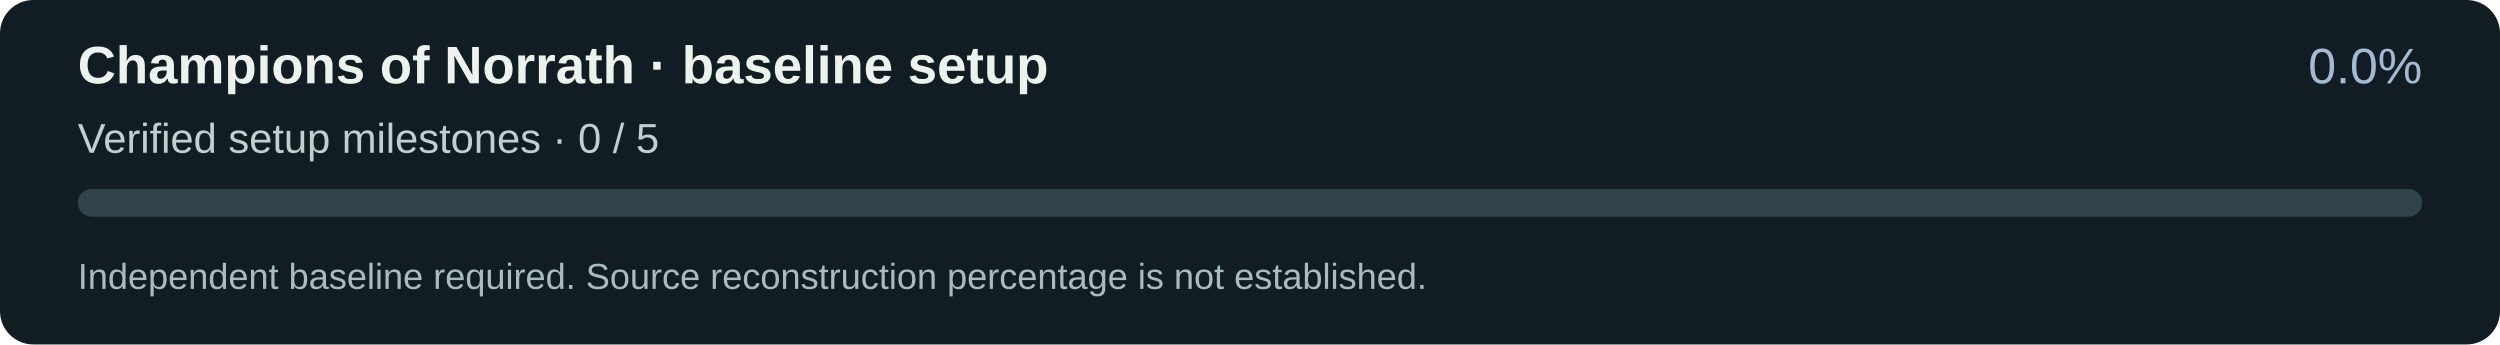
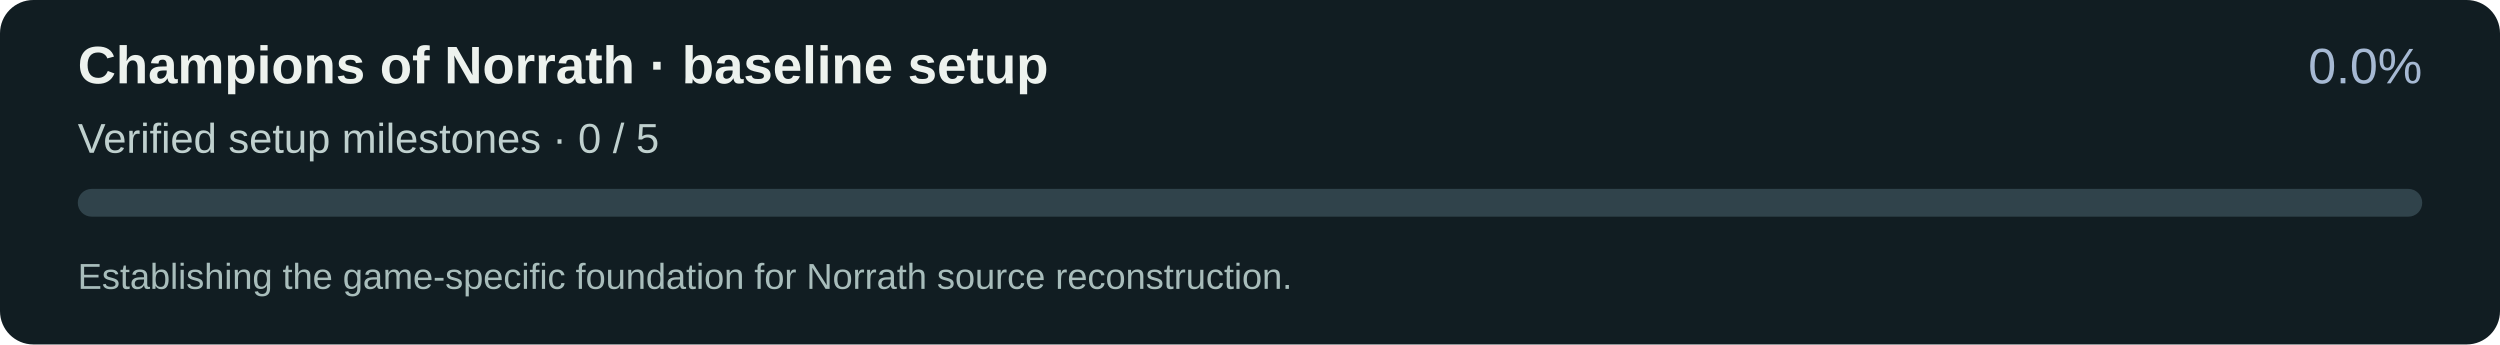
<svg xmlns="http://www.w3.org/2000/svg" width="900" height="124" viewBox="0 0 900 124" role="img" aria-label="Champions of Norrath · baseline setup: Verified setup milestones 0.0%">
  <rect width="900" height="124" rx="12" fill="#111d22" />
  <g font-family="Arial, sans-serif" fill="#edf2ee">
    <text x="28" y="30" font-size="19" font-weight="bold">Champions of Norrath · baseline setup</text>
    <text x="872" y="30" text-anchor="end" font-size="18" fill="#a6b9d3">0.0%</text>
    <text x="28" y="55" font-size="15" fill="#bfd0ce">Verified setup milestones · 0 / 5</text>
    <rect x="28" y="68" width="844" height="10" rx="5" fill="#30434b" />
    <rect x="28" y="68" width="0" height="10" rx="5" fill="#a6b9d3" />
-     <text x="28" y="104" font-size="13" fill="#a8bdbb">Independent baseline required. Source reconstruction percentage is not established.</text>
+     <text x="28" y="104" font-size="13" fill="#a8bdbb">Establishing the game-specific foundation for Norrath source reconstruction.</text>
  </g>
</svg>
